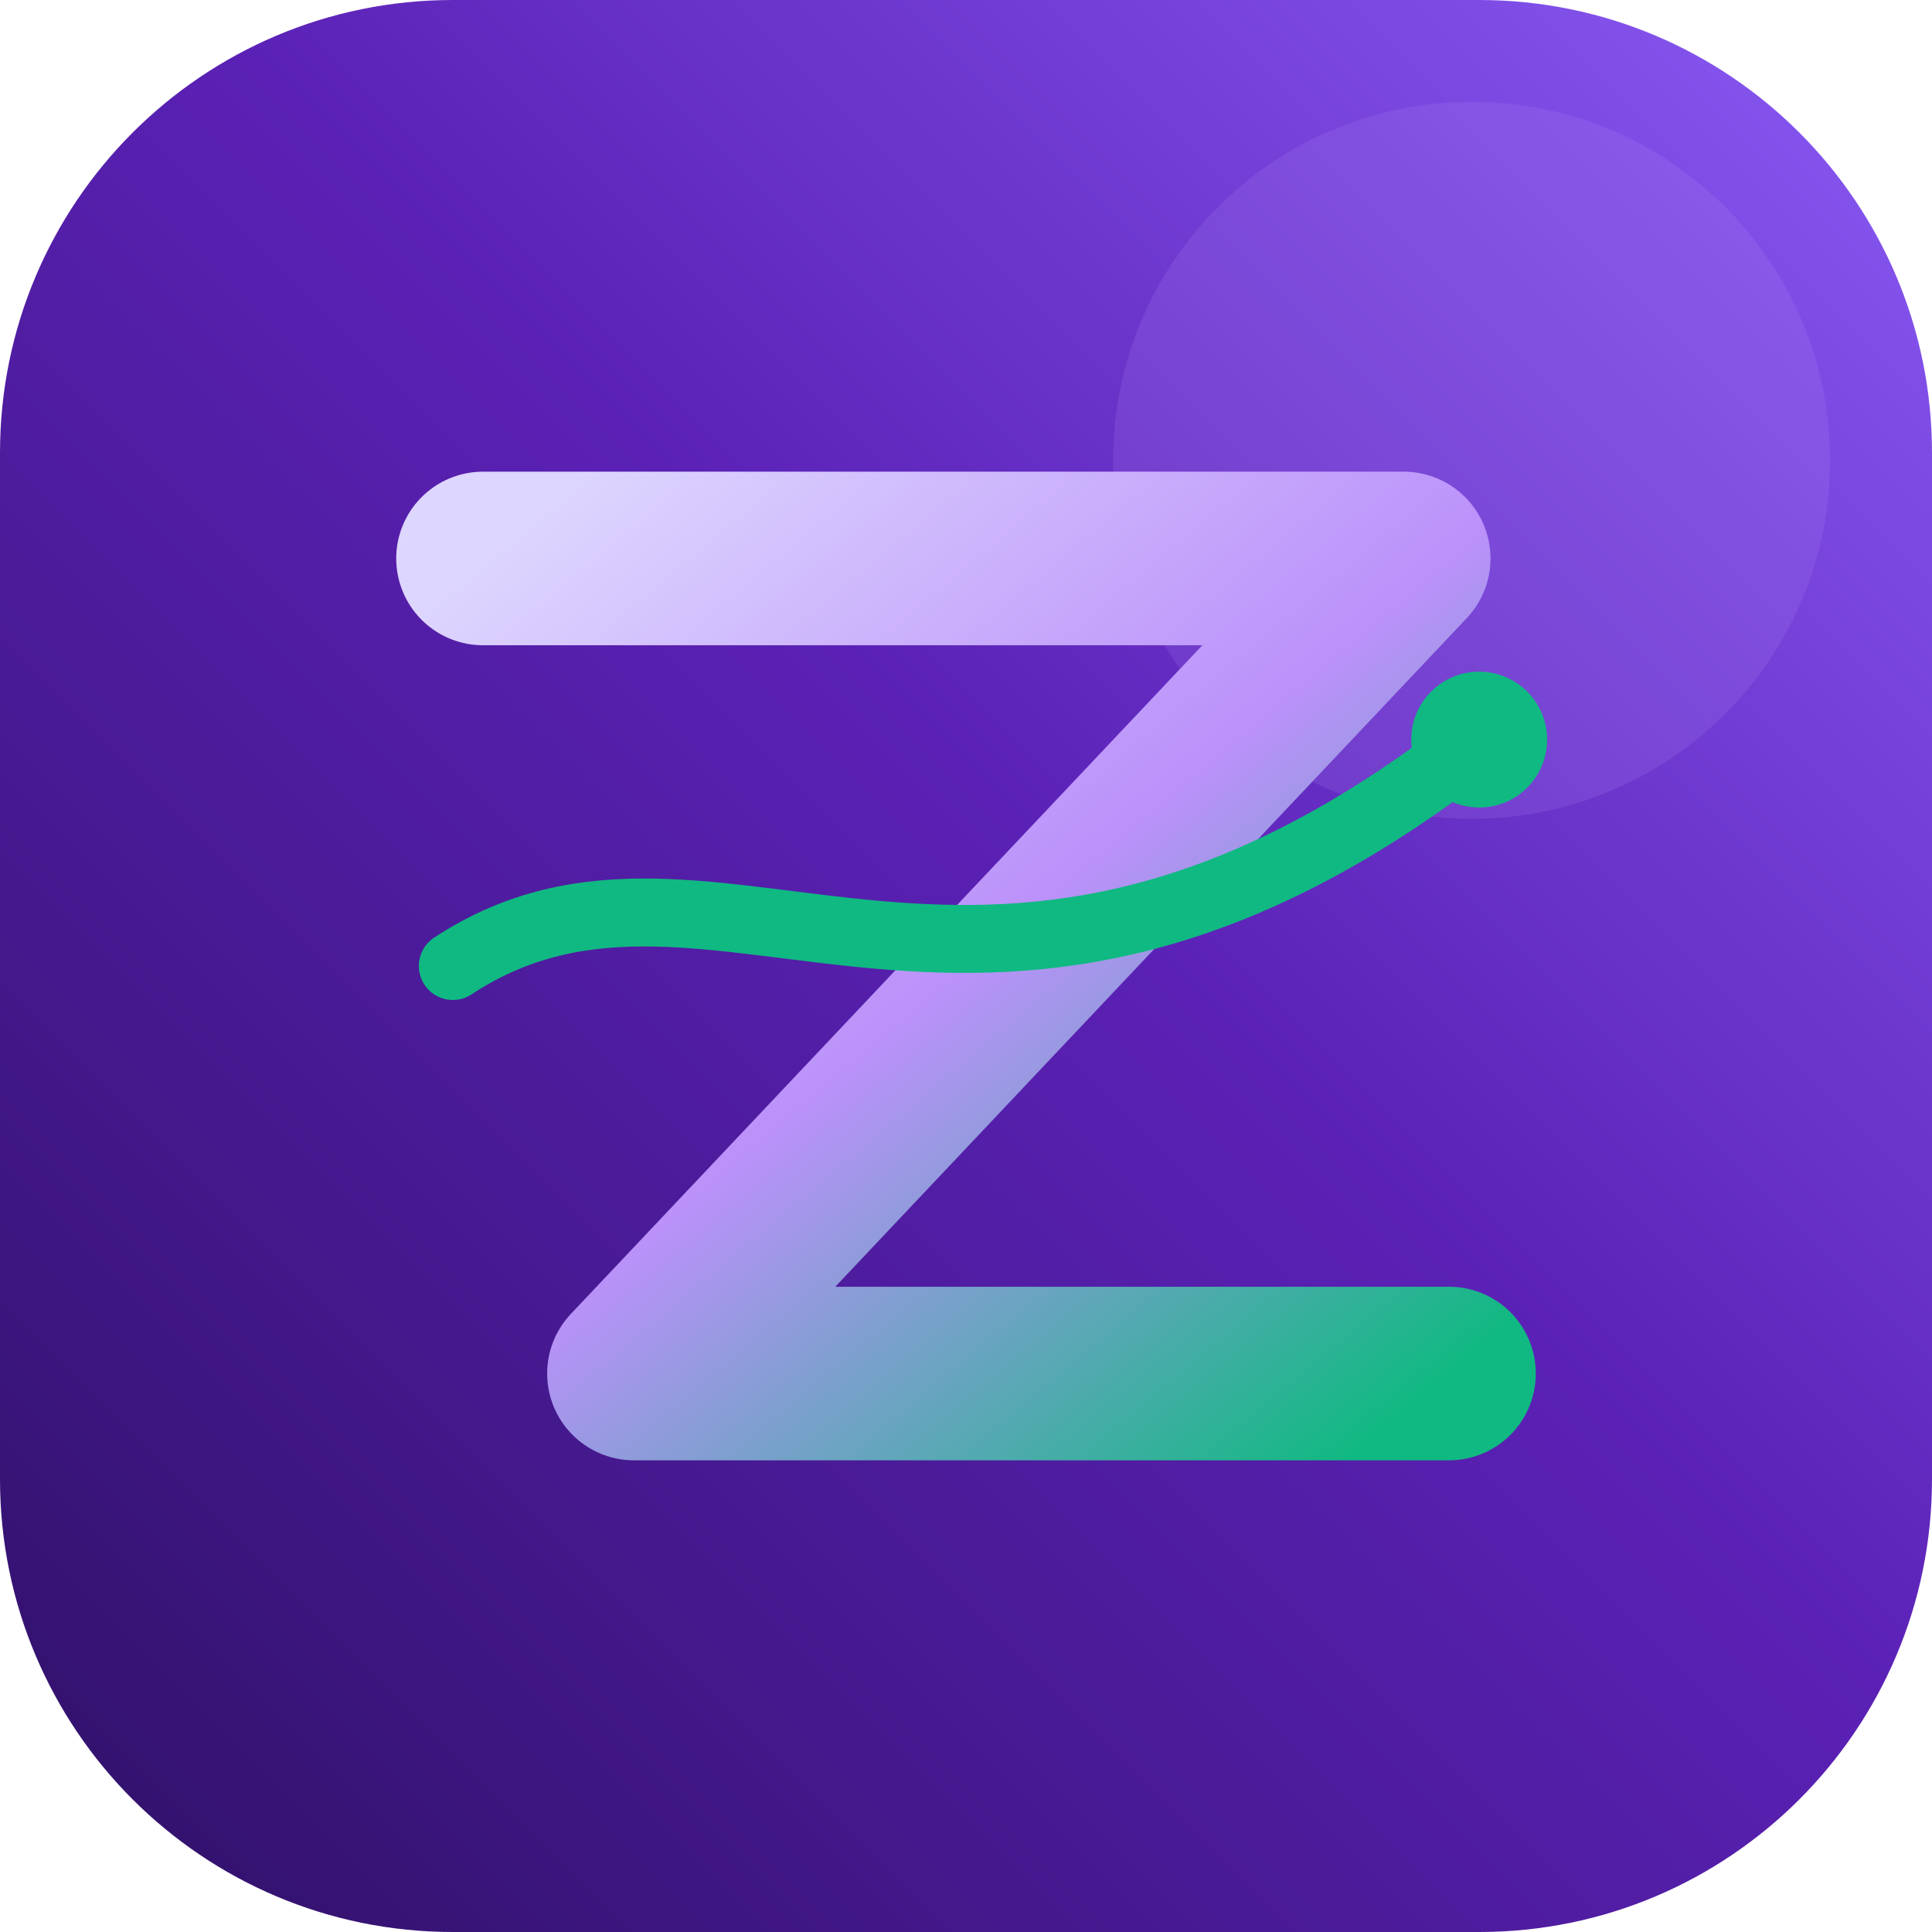
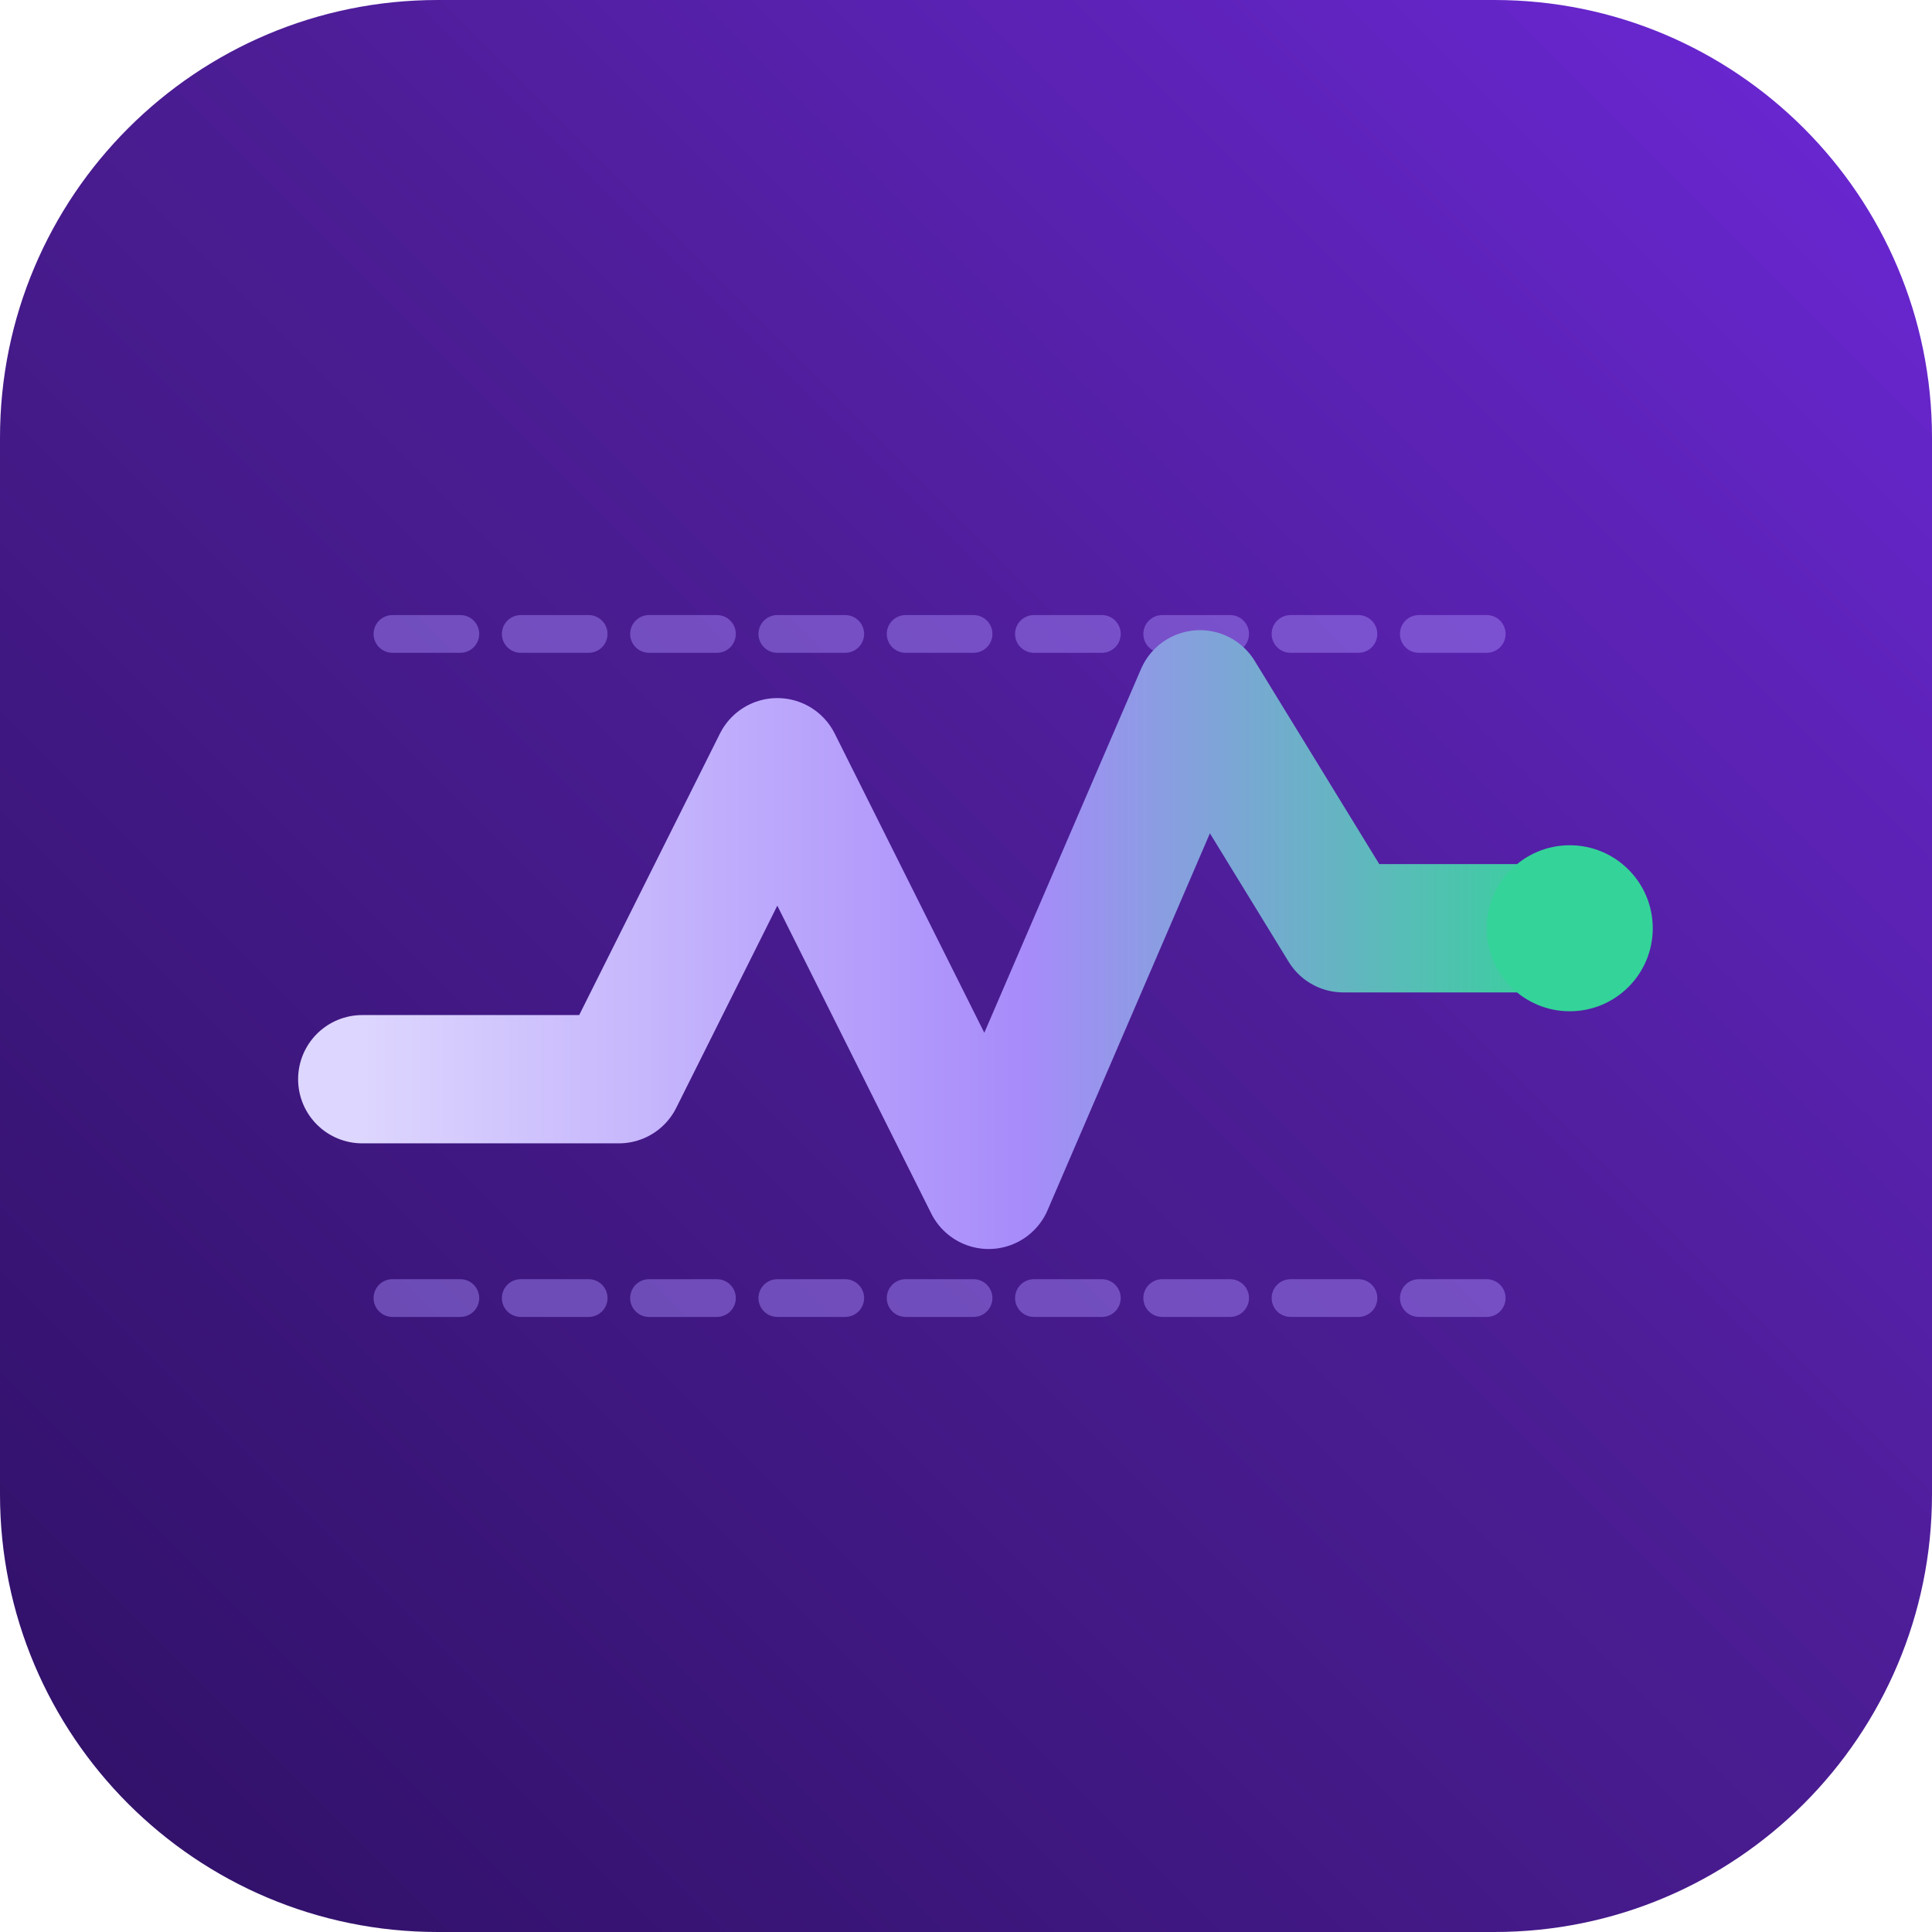
<svg xmlns="http://www.w3.org/2000/svg" viewBox="0 0 512 512">
  <defs>
-     <linearGradient id="zbg" x1="0%" y1="100%" x2="100%" y2="0%">
+     <linearGradient id="ssbg" x1="0%" y1="100%" x2="100%" y2="0%">
      <stop offset="0%" stop-color="#2E1065" />
-       <stop offset="55%" stop-color="#5B21B6" />
-       <stop offset="100%" stop-color="#8B5CF6" />
+       <stop offset="55%" stop-color="#4C1D95" />
+       <stop offset="100%" stop-color="#6D28D9" />
    </linearGradient>
-     <linearGradient id="zbolt" x1="0%" y1="0%" x2="100%" y2="100%">
+     <linearGradient id="sswave" x1="0%" y1="0%" x2="100%" y2="0%">
      <stop offset="0%" stop-color="#DDD6FE" />
-       <stop offset="50%" stop-color="#BB91FA" />
-       <stop offset="100%" stop-color="#10B981" />
+       <stop offset="55%" stop-color="#A78BFA" />
+       <stop offset="100%" stop-color="#34D399" />
    </linearGradient>
  </defs>
-   <rect width="512" height="512" rx="120" fill="url(#zbg)" />
-   <circle cx="390" cy="122" r="95" fill="#BB91FA" opacity="0.16" />
-   <path d="M128 148 H372 L168 364 H384" fill="none" stroke="url(#zbolt)" stroke-width="46" stroke-linecap="round" stroke-linejoin="round" />
-   <path d="M120 256 C190 210, 260 300, 392 196" fill="none" stroke="#10B981" stroke-width="18" stroke-linecap="round" />
-   <circle cx="392" cy="196" r="18" fill="#10B981" />
+   <rect width="512" height="512" rx="116" fill="url(#ssbg)" />
+   <line x1="104" y1="168" x2="408" y2="168" stroke="#A78BFA" stroke-width="10" stroke-linecap="round" stroke-dasharray="18 16" opacity="0.45" />
+   <line x1="104" y1="344" x2="408" y2="344" stroke="#A78BFA" stroke-width="10" stroke-linecap="round" stroke-dasharray="18 16" opacity="0.45" />
+   <path d="M96 286 H164 L206 202 L262 314 L318 184 L356 246 H416" fill="none" stroke="url(#sswave)" stroke-width="34" stroke-linecap="round" stroke-linejoin="round" />
+   <circle cx="416" cy="246" r="22" fill="#34D399" />
</svg>
